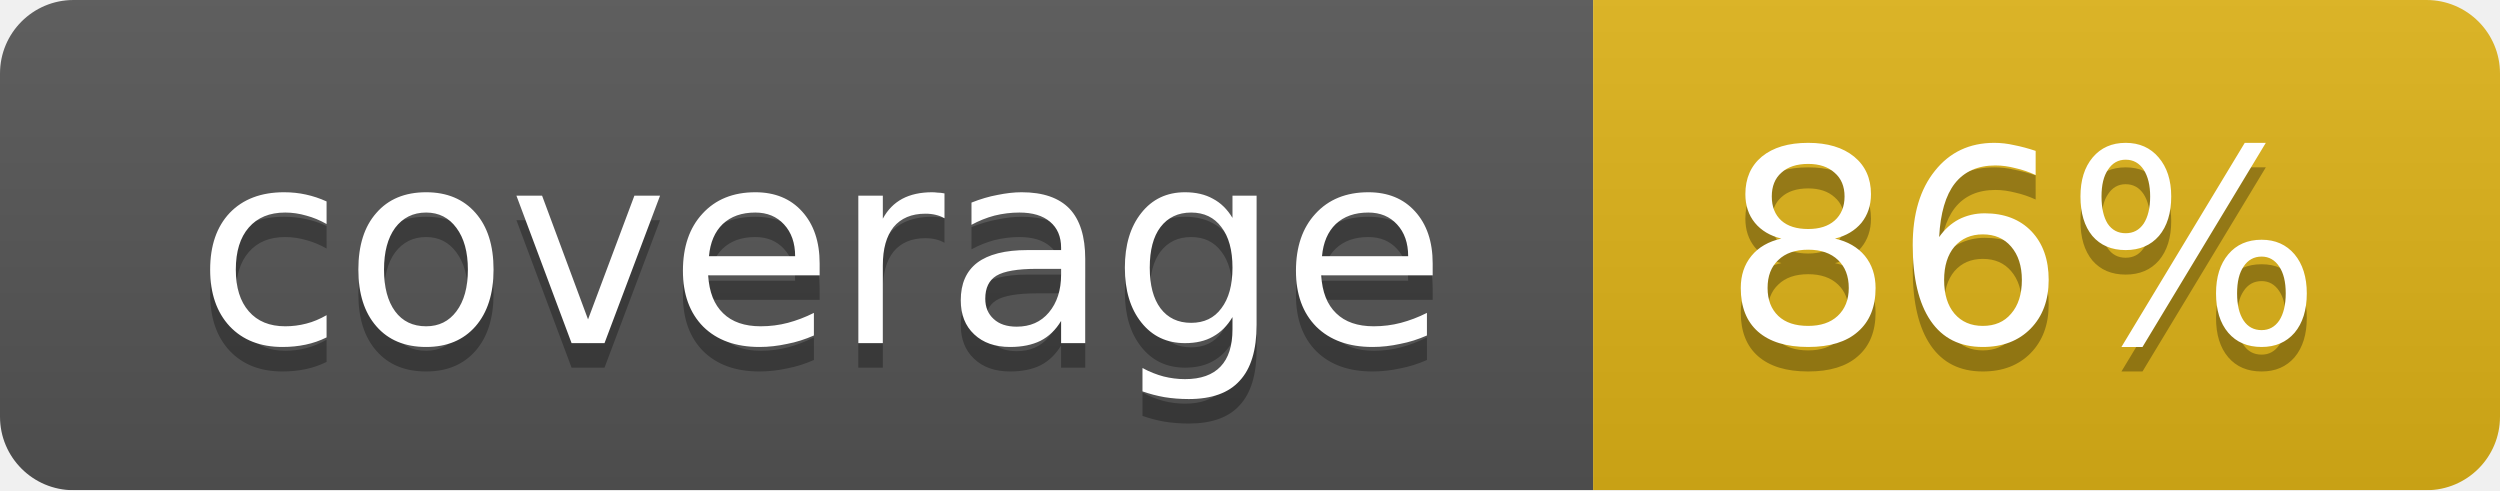
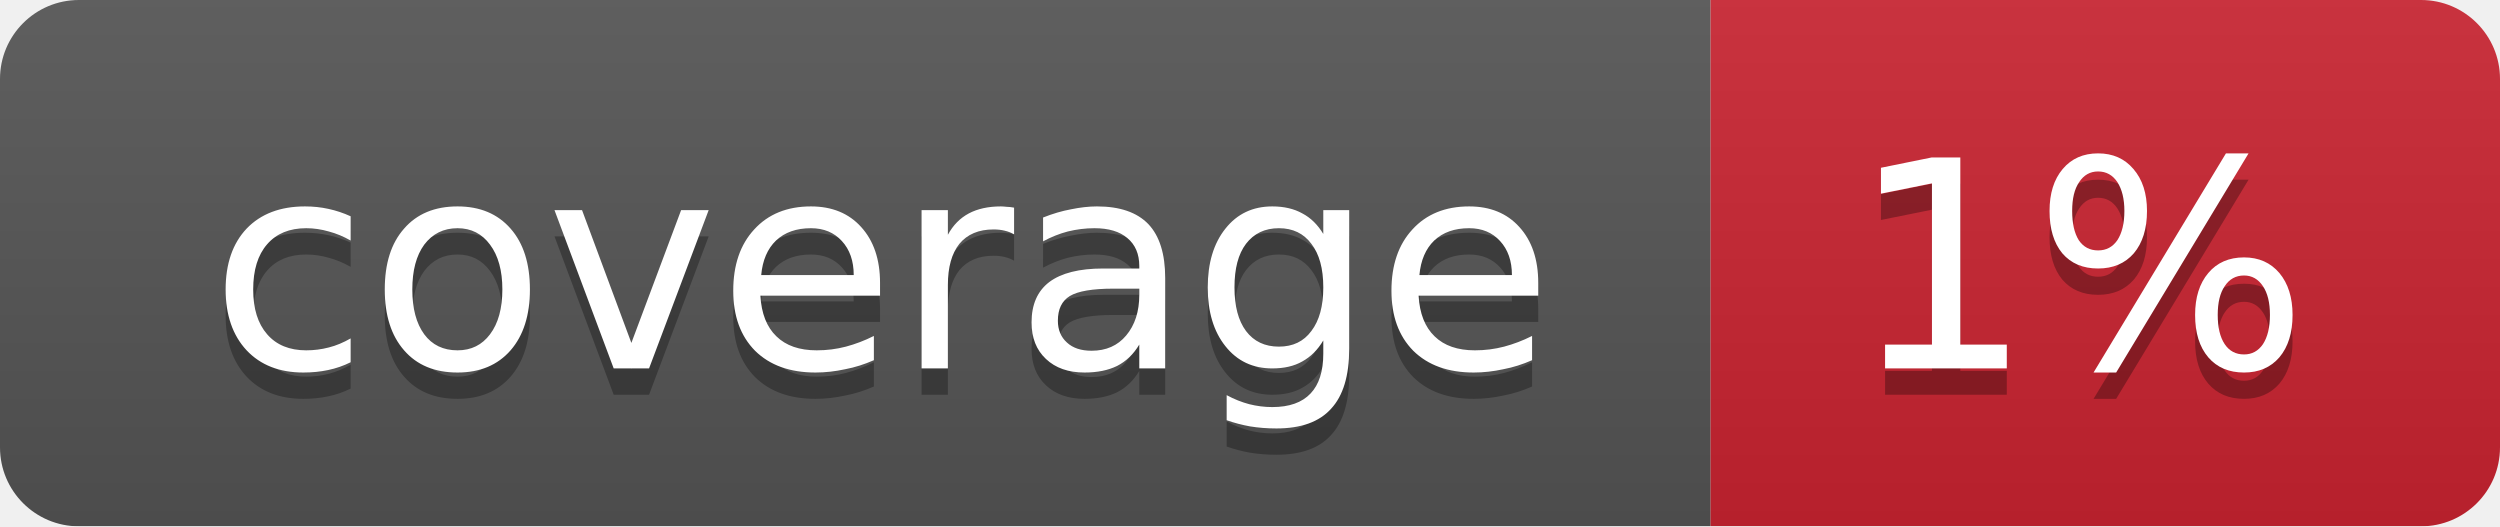
- <svg xmlns="http://www.w3.org/2000/svg" width="102" height="20">
+ <svg xmlns="http://www.w3.org/2000/svg" width="95" height="20">
  <linearGradient id="smooth" x2="0" y2="100%">
    <stop offset="0" stop-color="#bbb" stop-opacity=".1" />
    <stop offset="1" stop-opacity=".1" />
  </linearGradient>
  <mask id="round">
-     <rect width="102" height="20" rx="3" fill="#fff" />
+     <rect width="95" height="20" rx="3" fill="#fff" />
  </mask>
  <g mask="url(#round)">
    <rect width="65" height="20" fill="#555" />
-     <rect x="65" width="37" height="20" fill="#dfb317" />
-     <rect width="102" height="20" fill="url(#smooth)" />
+     <rect x="65" width="30" height="20" fill="#cb2431" />
+     <rect width="95" height="20" fill="url(#smooth)" />
  </g>
  <g fill="#fff" text-anchor="middle" font-family="DejaVu Sans,Verdana,Geneva,sans-serif" font-size="11">
    <text x="33.5" y="15" fill="#010101" fill-opacity=".3">coverage</text>
    <text x="33.5" y="14">coverage</text>
-     <text x="82.5" y="15" fill="#010101" fill-opacity=".3">86%</text>
-     <text x="82.5" y="14">86%</text>
+     <text x="79" y="15" fill="#010101" fill-opacity=".3">1%</text>
+     <text x="79" y="14">1%</text>
  </g>
</svg>
